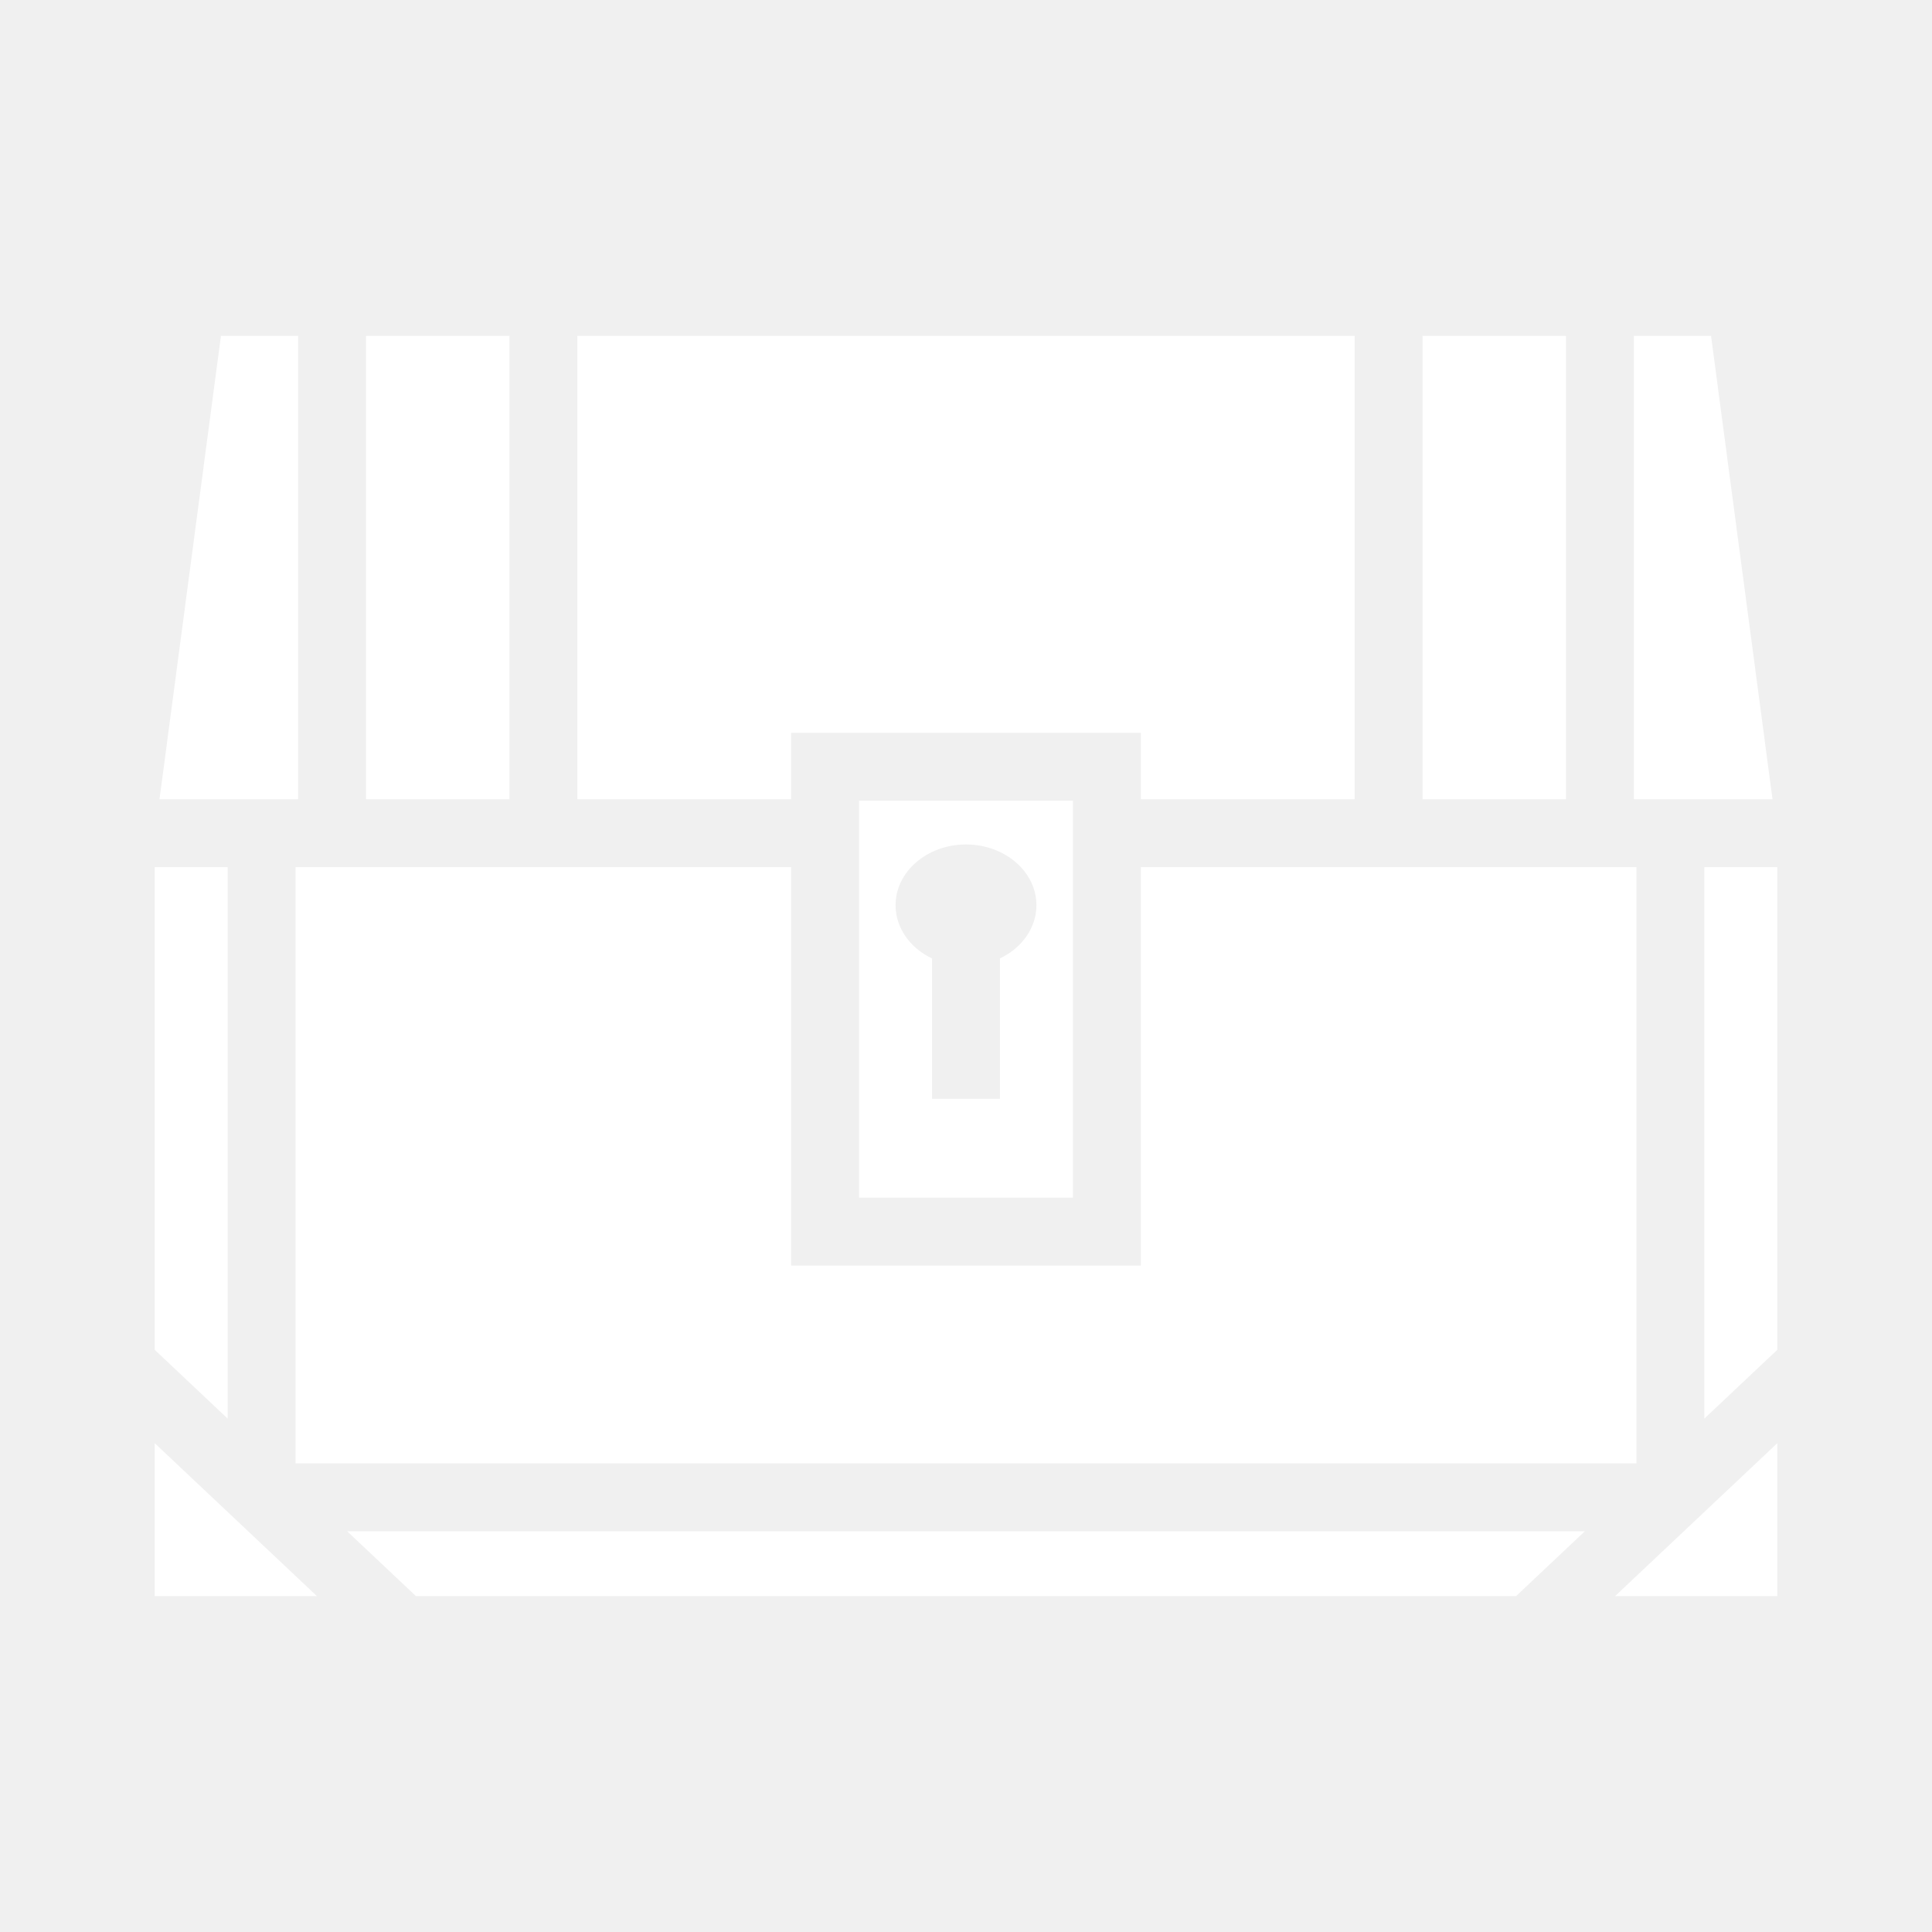
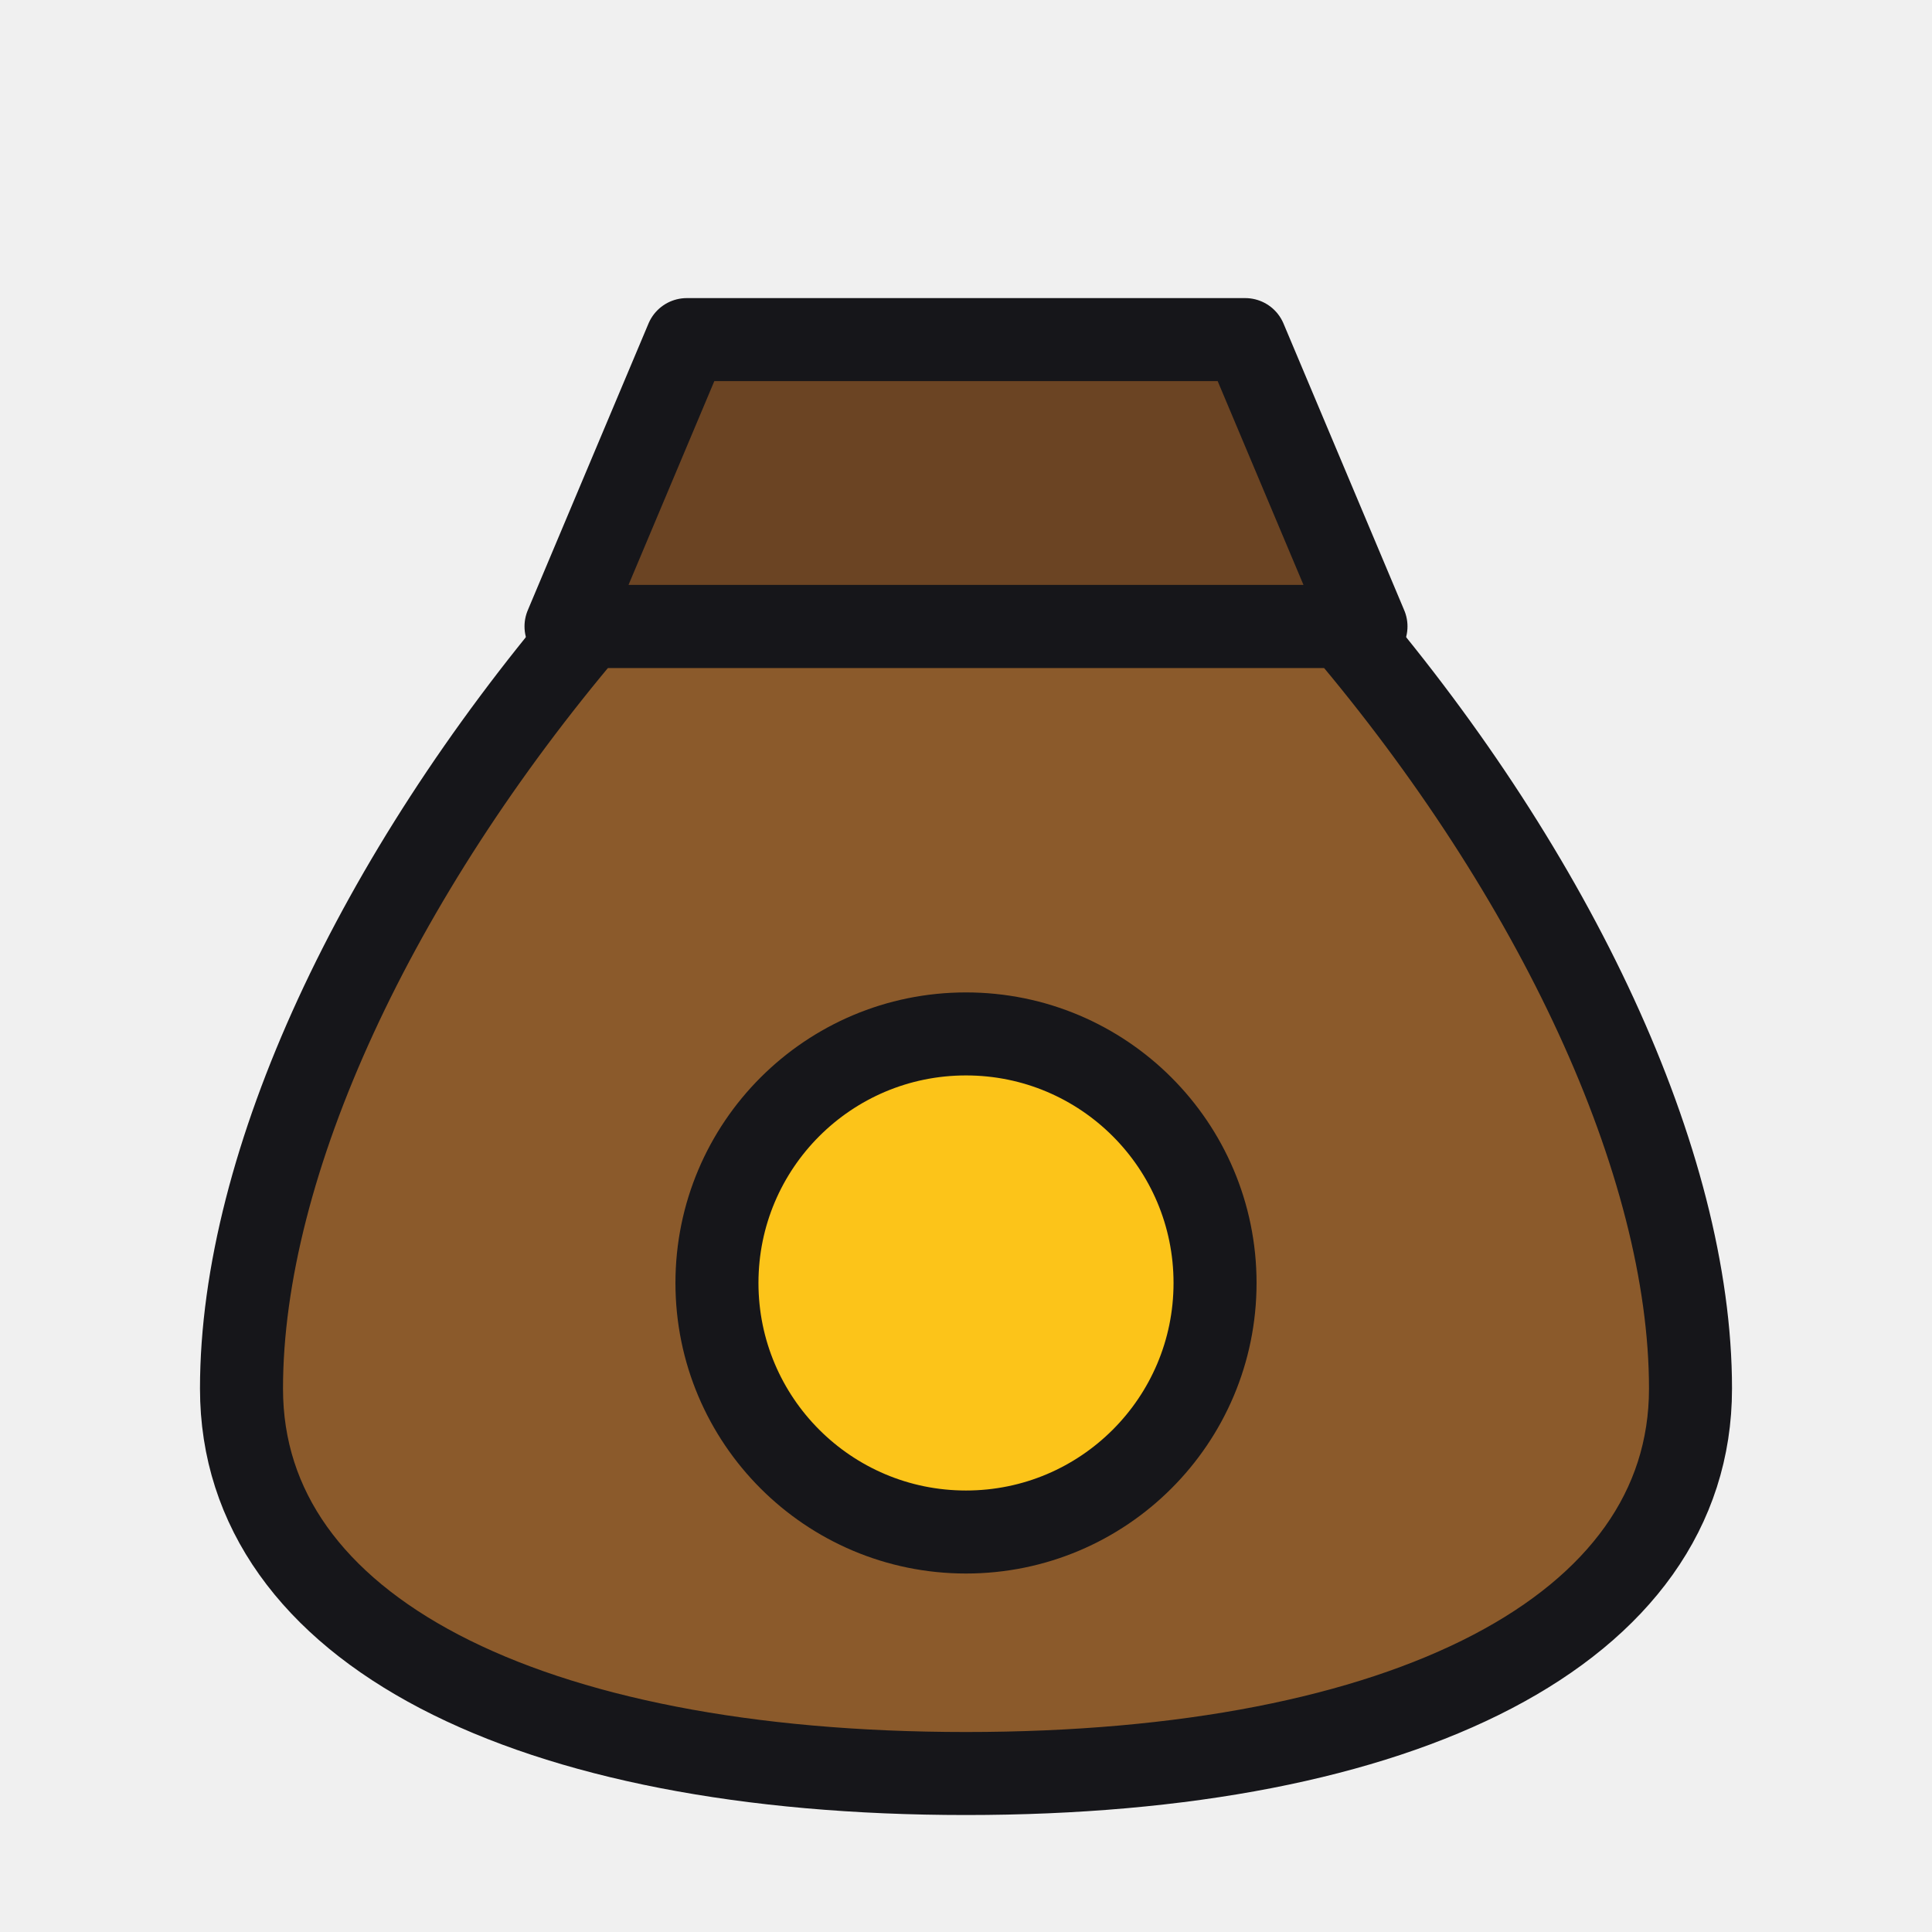
- <svg xmlns="http://www.w3.org/2000/svg" viewBox="0 0 512 512">
-   <path fill="#fff" d="M58.553 89L42.27 211.8H79V89H58.553zM97 89v122.8h38V89H97zm56 0v122.8h56.666v-17.6h92.668v17.6H359V89H153zm224 0v122.8h38V89h-38zm56 0v122.8h36.73L453.446 89H433zM227.666 212.2v105.2h56.668V212.2h-56.668zM256 223.794a18.667 16.103 0 0 1 18.666 16.1 18.667 16.103 0 0 1-9.666 14.09v37.214h-18V254a18.667 16.103 0 0 1-9.666-14.106 18.667 16.103 0 0 1 18.666-16.1zM41 229.8v127.915l19.334 18.23V229.8H41zm37.334 0v158h355.332v-158H302.334v105.6h-92.668V229.8H78.334zm373.332 0v146.145L471 357.715V229.8h-19.334zM41 382.456V423h43.002L41 382.455zm430 0L427.998 423H471v-40.545zM92 405.8l18.24 17.2h291.52L420 405.8H92z" />
+ <svg xmlns="http://www.w3.org/2000/svg" viewBox="0 0 512 512" width="512" height="512">
+   <g stroke="#16161a" stroke-width="22" stroke-linejoin="round" stroke-linecap="round">
+     <path d="M156,166 L356,166 C412,232 448,308 448,368 C448,432 372,470 256,470 C140,470 64,432 64,368 C64,308 100,232 156,166 Z" fill="#8b5a2b" />
+     <path d="M150,166 L362,166 L330,90 L182,90 Z" fill="#6b4423" />
+     <circle cx="256" cy="340" r="66" fill="#fcc419" />
+   </g>
</svg>
